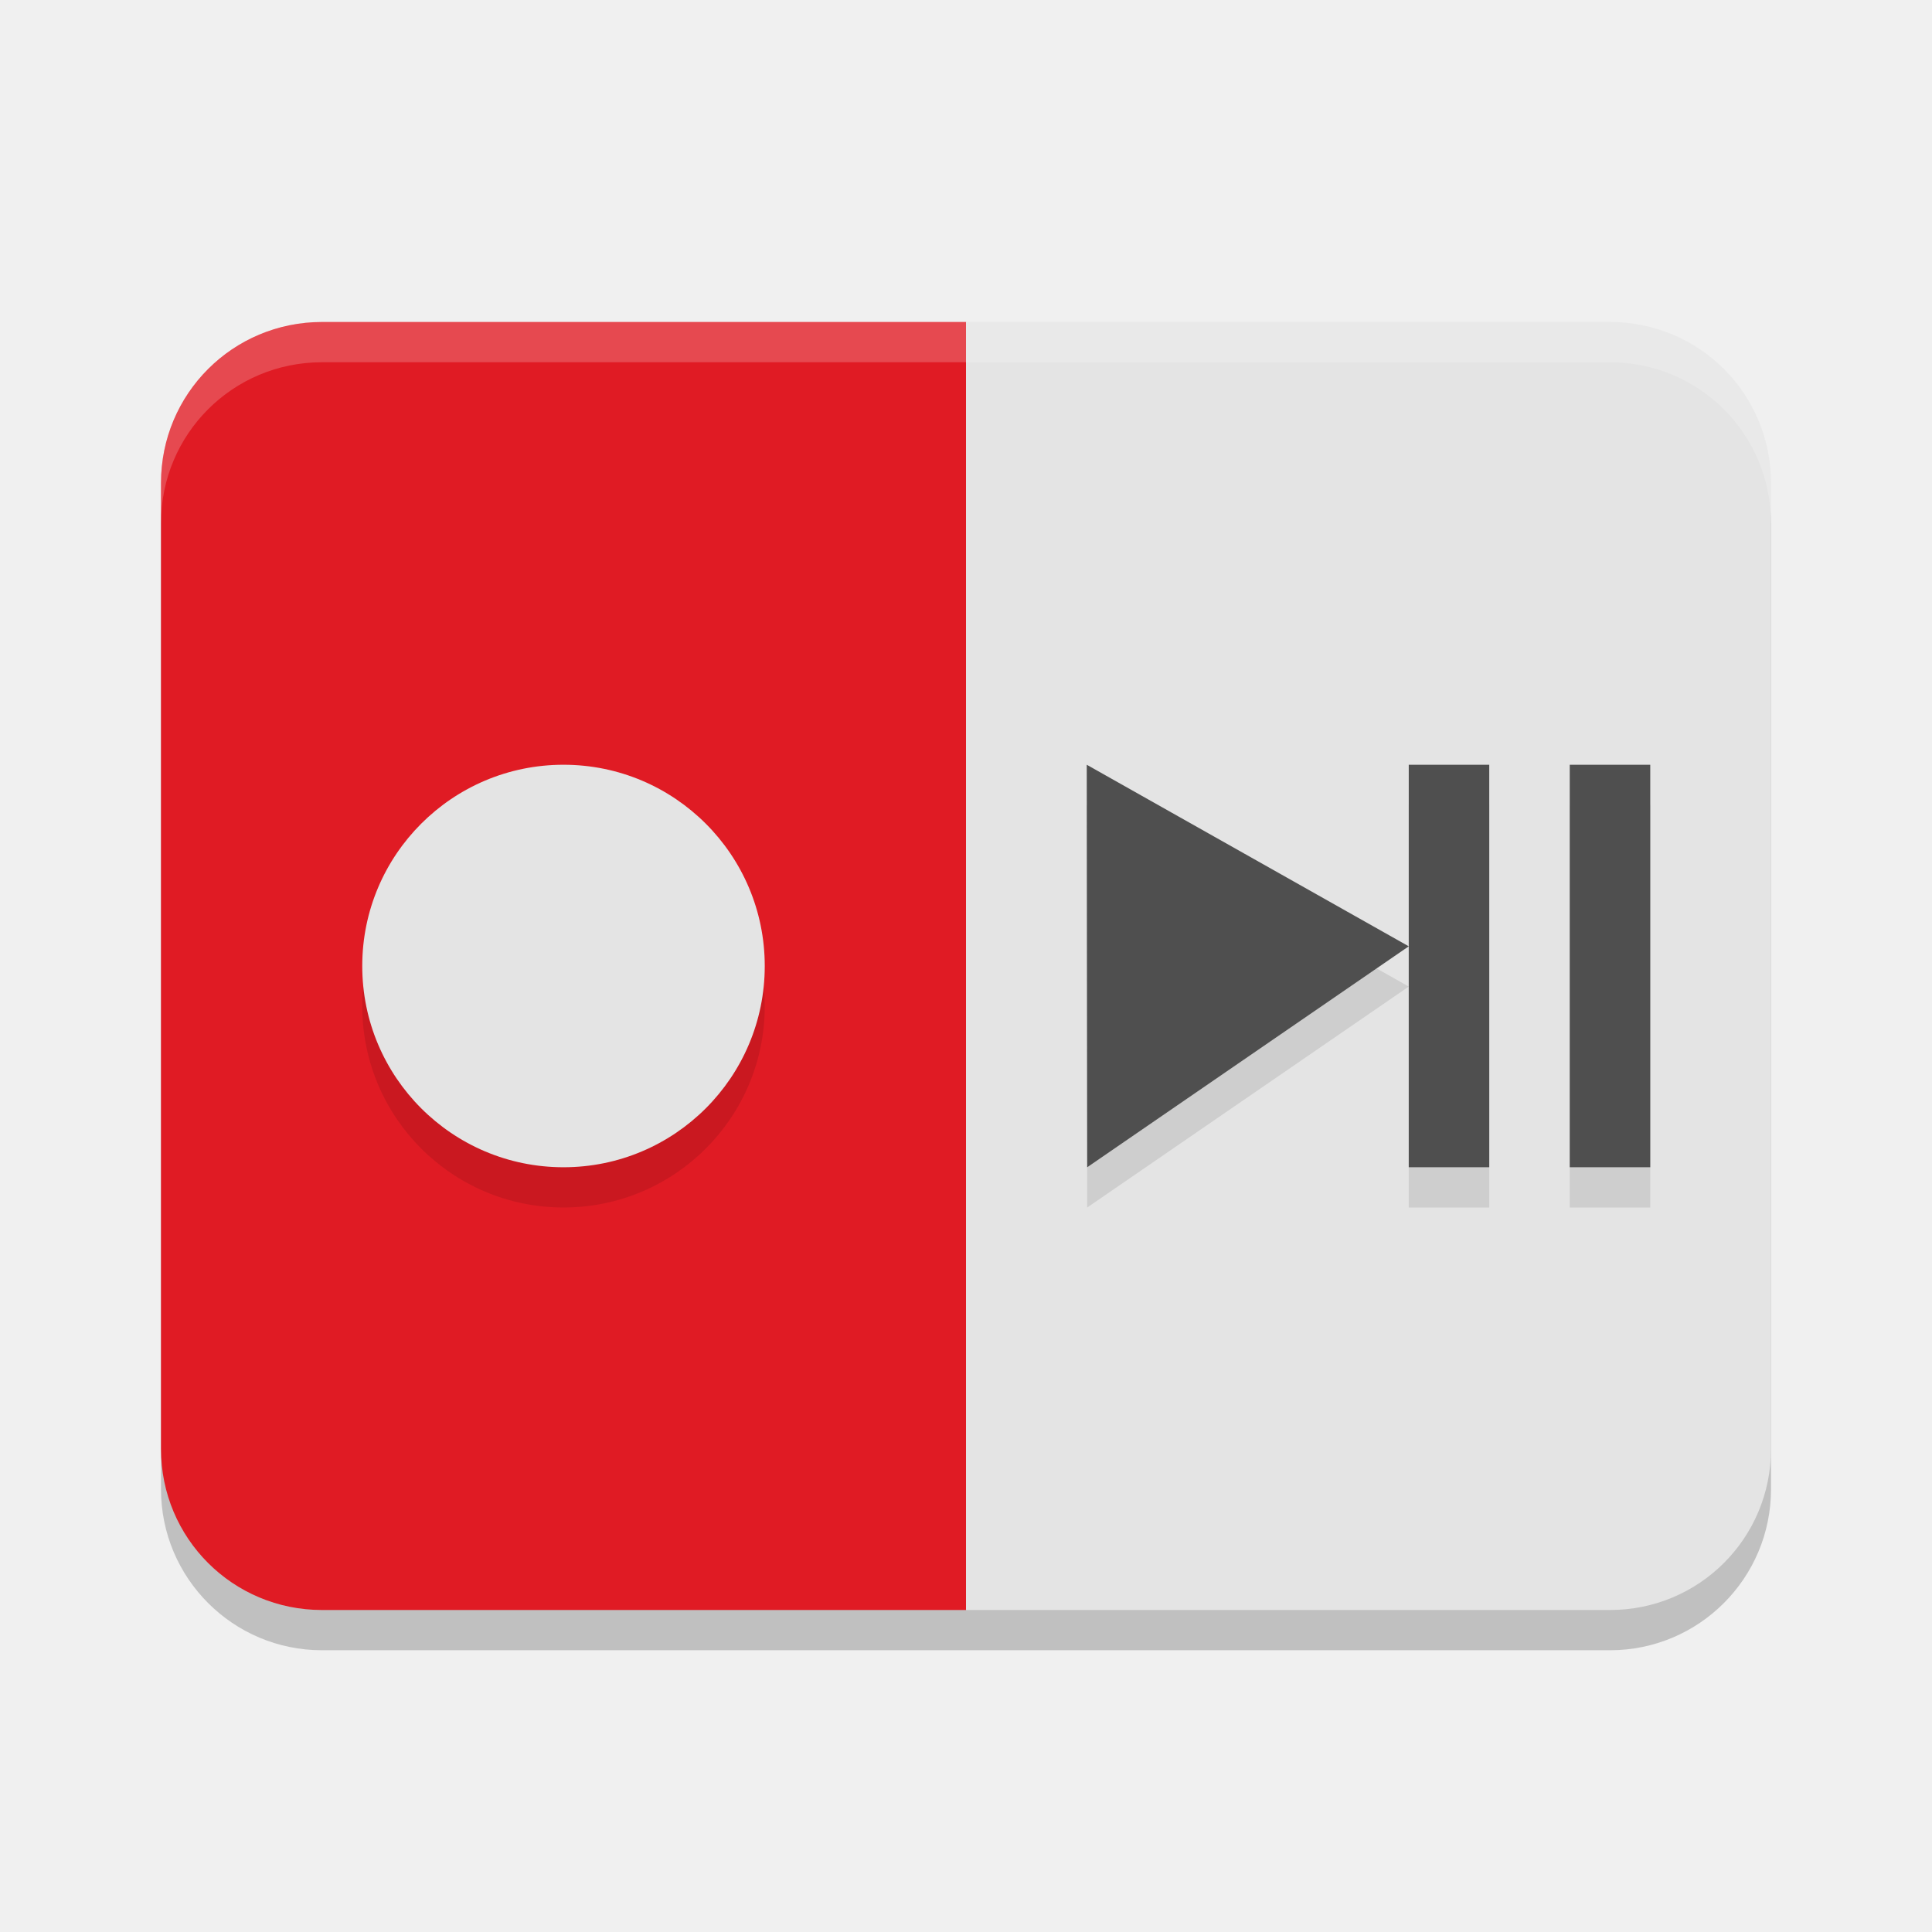
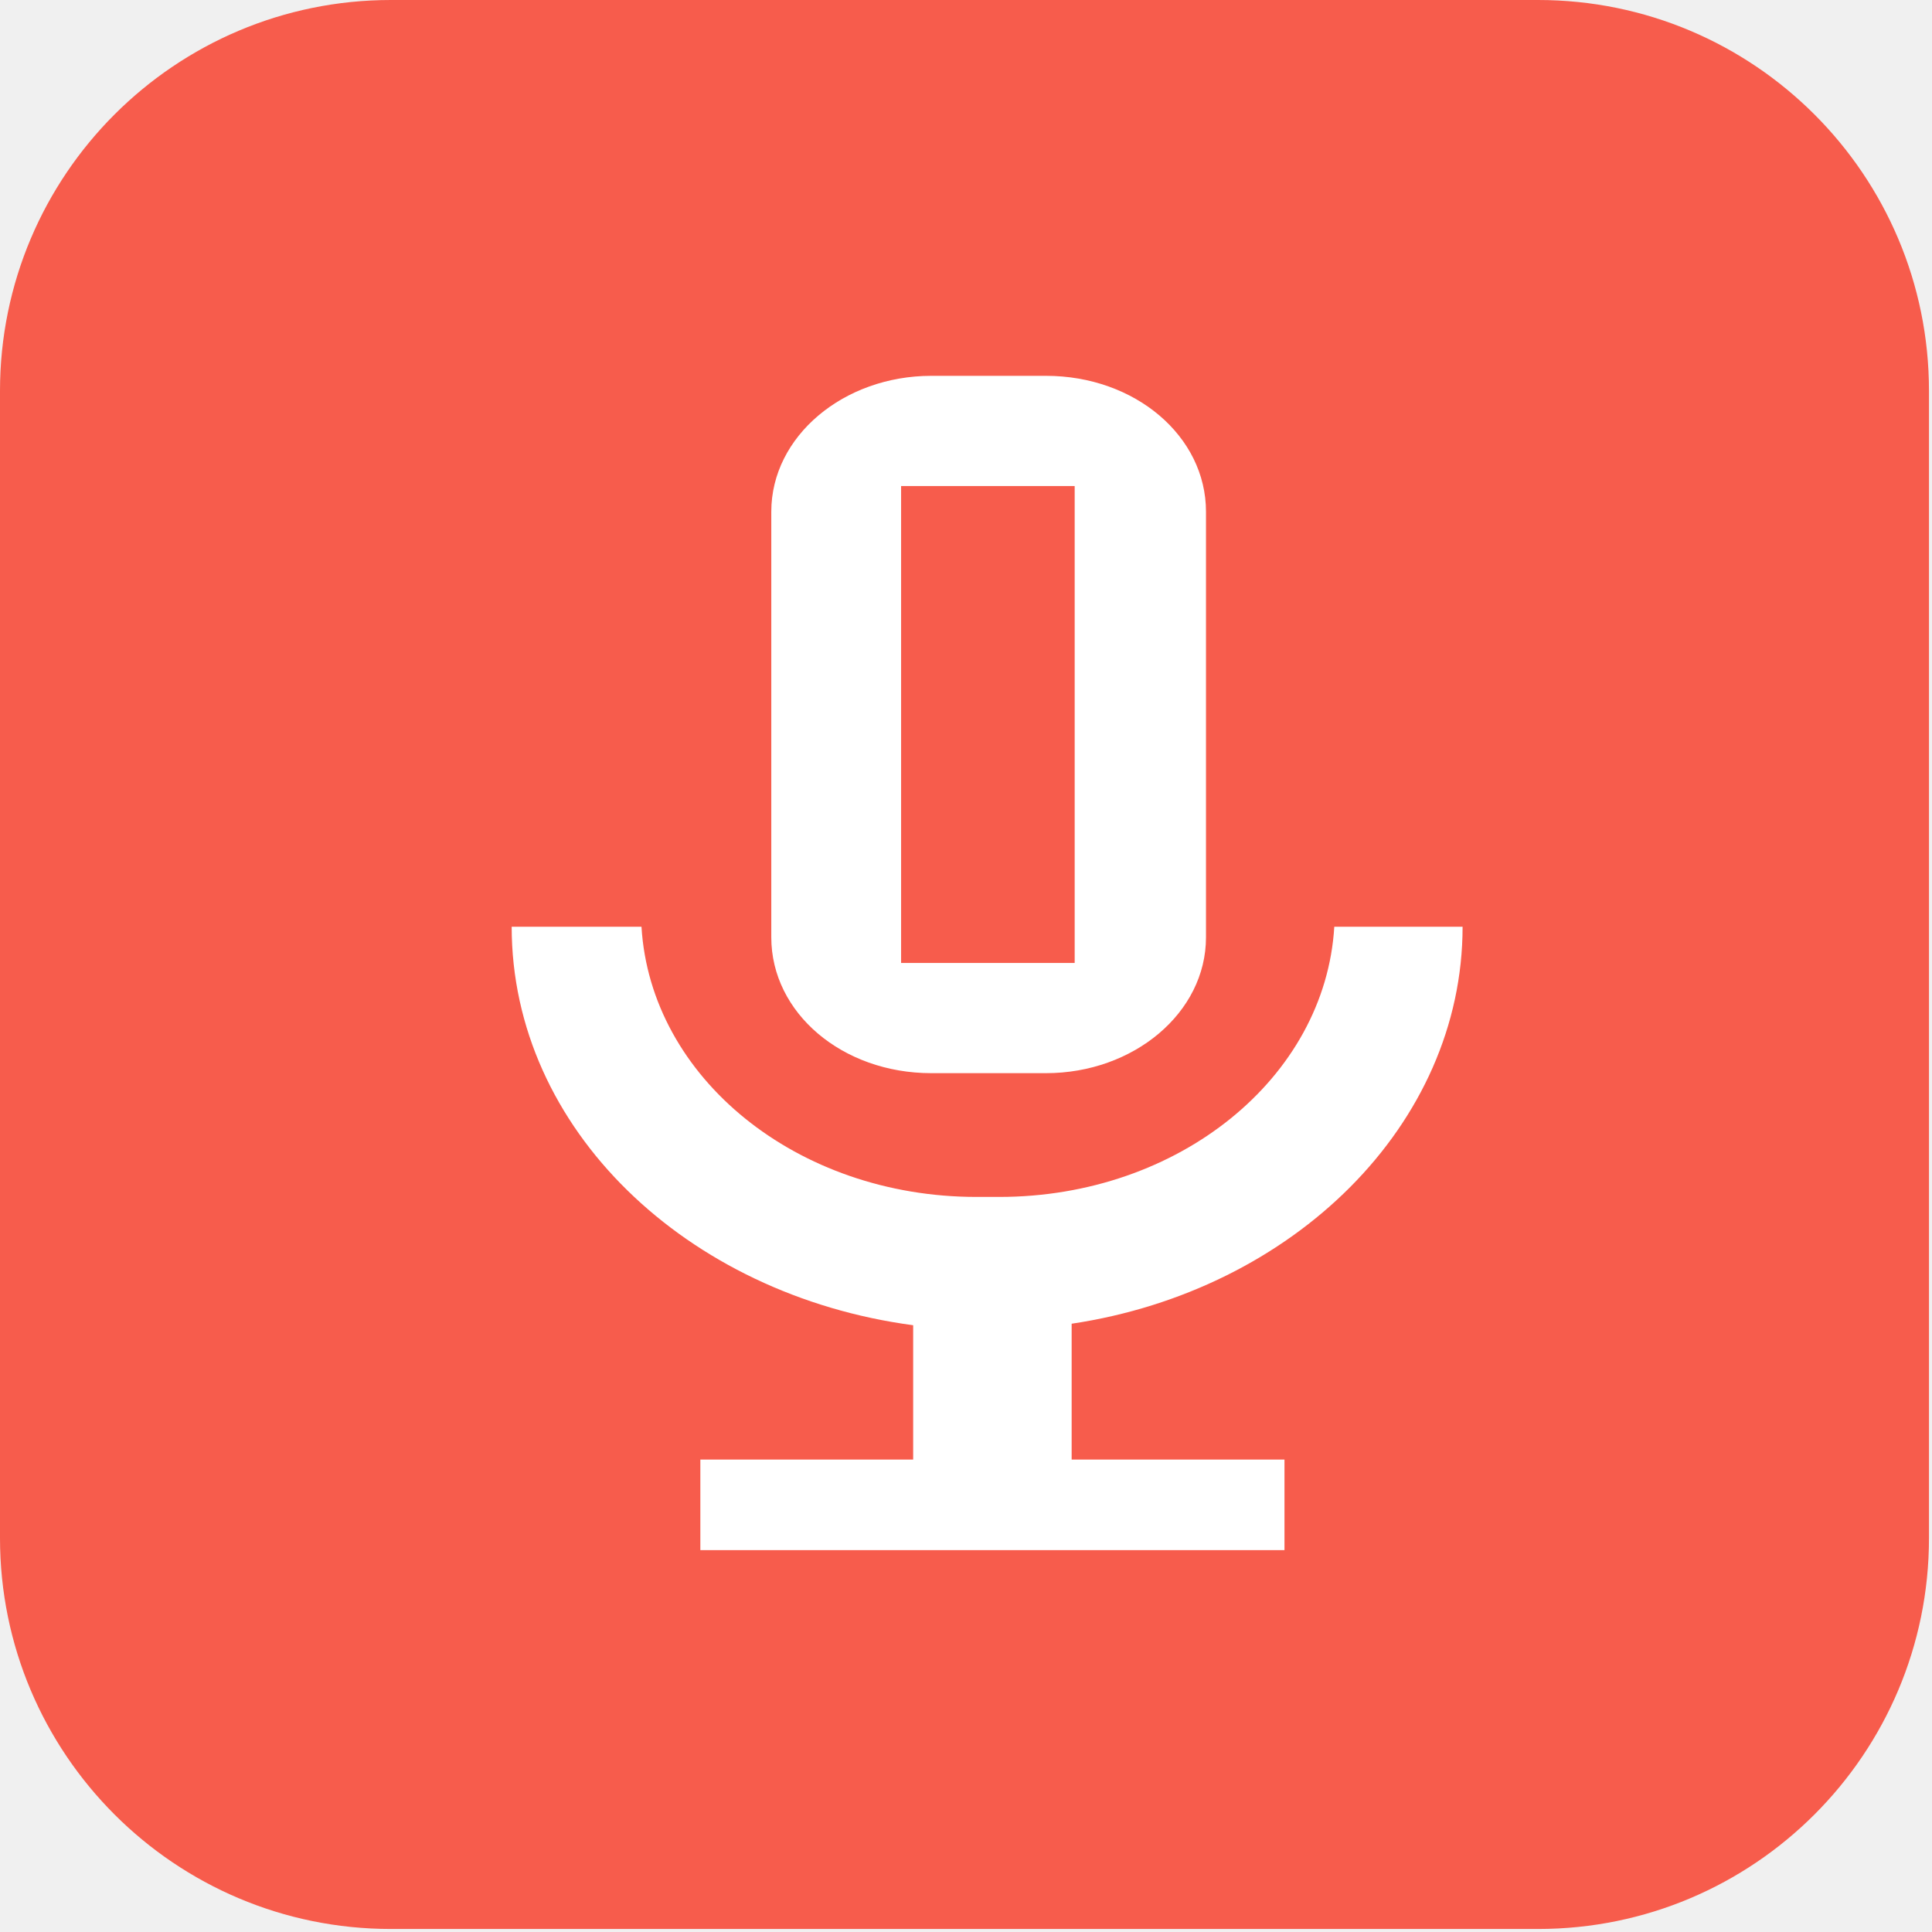
- <svg xmlns="http://www.w3.org/2000/svg" width="48" height="48" version="1.0">
-   <rect style="opacity:0.2" width="40" height="32" x="4" y="9" rx="4" ry="4" />
-   <path style="fill:#e01b24" d="M 8,8 C 5.784,8 4,9.784 4,12 V 36 C 4,38.216 5.784,40 8,40 H 24 L 25,39 V 9 L 24,8 Z" />
-   <path style="fill:#e4e4e4" d="M 24 8 L 24 40 L 40 40 C 42.216 40 44 38.216 44 36 L 44 12 C 44 9.784 42.216 8 40 8 L 24 8 z" />
-   <circle style="opacity:0.1" cx="14" cy="25" r="5" />
-   <circle style="fill:#e4e4e4" cx="14" cy="24" r="5" />
-   <path style="opacity:0.1" d="M 39,20 H 41 V 30 H 39 Z M 35,20 H 37 V 30 H 35 Z M 27,20 27.011,30 35,24.511 Z" />
-   <path style="fill:#4f4f4f" d="M 39,19 H 41 V 29 H 39 Z M 35,19 H 37 V 29 H 35 Z M 27,19 27.011,29 35,23.511 Z" />
-   <path style="opacity:0.2;fill:#ffffff" d="M 8 8 C 5.784 8 4 9.784 4 12 L 4 13 C 4 10.784 5.784 9 8 9 L 40 9 C 42.216 9 44 10.784 44 13 L 44 12 C 44 9.784 42.216 8 40 8 L 8 8 z" />
+ <svg xmlns="http://www.w3.org/2000/svg" id="_图层_1" version="1.1" viewBox="0 0 128 128" width="48" height="48">
+   <defs>
+     <style>
+       .st0 {
+         fill: #f38181;
+       }
+ 
+       .st1 {
+         fill: #2669bc;
+       }
+ 
+       .st2 {
+         fill: #fcfcfc;
+       }
+ 
+       .st3, .st4, .st5, .st6, .st7 {
+         isolation: isolate;
+       }
+ 
+       .st3, .st5, .st6, .st7 {
+         opacity: .2;
+       }
+ 
+       .st3, .st8, .st7, .st9 {
+         display: none;
+       }
+ 
+       .st10 {
+         fill: #5b5144;
+       }
+ 
+       .st11 {
+         fill: #25a068;
+       }
+ 
+       .st12, .st6, .st7, .st13 {
+         fill: #fff;
+       }
+ 
+       .st14 {
+         fill: #4098fe;
+       }
+ 
+       .st15 {
+         fill: #fff55d;
+       }
+ 
+       .st16 {
+         fill-opacity: .1;
+       }
+ 
+       .st16, .st17 {
+         fill: #5f4441;
+       }
+ 
+       .st4 {
+         opacity: .1;
+       }
+ 
+       .st18 {
+         fill: #3acabc;
+       }
+ 
+       .st19 {
+         fill: #79f68b;
+       }
+ 
+       .st20 {
+         fill: #228bf3;
+       }
+ 
+       .st21 {
+         fill: #ef4d43;
+       }
+ 
+       .st22 {
+         fill-opacity: .3;
+       }
+ 
+       .st22, .st23 {
+         fill: #fdf6ef;
+       }
+ 
+       .st24 {
+         fill: #24db65;
+       }
+ 
+       .st25 {
+         fill: #2379e0;
+       }
+ 
+       .st26 {
+         fill: #1b58a2;
+       }
+ 
+       .st27 {
+         fill: #e3dcd6;
+       }
+ 
+       .st28 {
+         fill: #2da8da;
+       }
+ 
+       .st29 {
+         fill: #e6e4e2;
+       }
+ 
+       .st30 {
+         fill: #62dd9f;
+       }
+ 
+       .st13 {
+         fill-opacity: .7;
+       }
+ 
+       .st9, .st31 {
+         fill: #f75c4c;
+       }
+     </style>
+   </defs>
+   <rect class="st31" width="127.8" height="127.8" rx="25.9" ry="25.9" />
+   <g class="st8">
+     <path class="st2" d="M115.4,98.8c0,1.1-.8,1.8-1.7,1.8h0c-1,0-1.8-.7-1.8-1.8s.8-1.8,1.8-1.8,1.7.7,1.7,1.8h0ZM116.1,98.8c0-1.5-1.2-2.3-2.5-2.3s-2.5.9-2.5,2.3,1.2,2.3,2.5,2.3,2.5-.9,2.5-2.3ZM113.3,99h.3l.6,1h.7l-.7-1.1c.3,0,.6-.2.6-.6s-.4-.8-1.1-.8h-1v2.5h.6v-1h0ZM113.3,98.6v-.6h.4c.2,0,.5,0,.5.3s-.2.3-.4.3h-.5ZM99.6,86l3.1,8.2h-6.2l3.2-8.2h0ZM96.3,82.8l-7.1,17.5h5l1.1-3.1h8.4l1.1,3.1h5.4l-7.1-17.5h-6.8ZM82.1,100.4h5.1v-17.5h-5.1v17.5h0ZM47,82.8l-4.2,13.9-4-13.9h-5.5l5.8,17.5h7.3l5.8-17.5s-5.2,0-5.2,0ZM67.4,86.7h2.2c3.2,0,5.2,1.4,5.2,5s-2,5-5.2,5h-2.2v-10ZM62.4,82.8v17.5h8.2c4.4,0,5.8-.7,7.3-2.3,1.1-1.1,1.8-3.6,1.8-6.3s-.6-4.7-1.6-6c-1.9-2.4-4.6-2.9-8.6-2.9,0,0-7.1,0-7.1,0ZM14.5,82.8v17.5h5.1v-13.3h4c1.3,0,2.2.3,2.9,1,.8.8,1.1,2.2,1.1,4.6v7.7h4.9v-9.7c0-6.9-4.5-7.9-8.9-7.9h-9.1ZM54.3,82.8v17.5h5.1v-17.5h-5.1Z" />
+     <path class="st2" d="M28.1,47.9s6.5-9.4,19.5-10.4v-3.4c-14.4,1.1-26.9,13.1-26.9,13.1,0,0,7.1,20,26.9,21.8v-3.6c-14.5-1.8-19.5-17.5-19.5-17.5h0ZM47.6,58.2v3.3c-11-1.9-14-13.1-14-13.1,0,0,5.3-5.7,14-6.6v3.6h0c-4.6-.5-8.2,3.7-8.2,3.7,0,0,2,7.1,8.2,9.1ZM47.6,27.9v6.3h1.3c16.4-.5,27,13.1,27,13.1,0,0-12.2,14.6-25,14.6s-2.2,0-3.3-.3v3.9c.9,0,1.8.2,2.7.2,11.9,0,20.5-5.9,28.8-13,1.4,1.1,7,3.7,8.2,4.9-7.9,6.5-26.3,11.7-36.8,11.7s-2,0-2.9,0v5.5h45.1V27.9h-45.1,0ZM47.6,41.8v-4.2h1.3c11.8-.4,19.5,9.9,19.5,9.9,0,0-8.3,11.3-17.3,11.3s-2.4-.2-3.5-.5v-12.8c4.6.5,5.5,2.5,8.3,7l6.1-5.1s-4.5-5.7-12-5.7-1.6,0-2.4,0Z" />
+   </g>
+   <g class="st8">
+     <path class="st27" d="M0,27.4C0,17.3,8.6,9.1,19.2,9.1h89.5c10.6,0,19.2,8.2,19.2,18.3v82.2c0,10.1-8.6,18.3-19.2,18.3H19.2c-10.6,0-19.2-8.2-19.2-18.3,0,0,0-82.2,0-82.2Z" />
+     <path class="st22" d="M0,24.3C0,14.3,8.6,6.1,19.2,6.1h89.5c10.6,0,19.2,8.2,19.2,18.3v79.1c0,10.1-8.6,18.3-19.2,18.3H19.2c-10.6,0-19.2-8.2-19.2-18.3V24.4h0Z" />
+     <path class="st22" d="M0,18.3C0,8.2,8.6,0,19.2,0h89.5c10.6,0,19.2,8.2,19.2,18.3v76.1c0,10.1-8.6,18.3-19.2,18.3H19.2c-10.6,0-19.2-8.2-19.2-18.3,0,0,0-76.1,0-76.1Z" />
+     <path class="st23" d="M0,18.3C0,8.2,8.6,0,19.2,0h89.5c10.6,0,19.2,8.2,19.2,18.3v66.9c0,10.1-8.6,18.3-19.2,18.3H19.2c-10.6,0-19.2-8.2-19.2-18.3,0,0,0-66.9,0-66.9Z" />
+     <path class="st16" d="M0,18.3C0,8.2,8.6,0,19.2,0h89.5c10.6,0,19.2,8.2,19.2,18.3v54.8H0V18.3Z" />
+     <path class="st17" d="M0,18.3C0,8.2,8.6,0,19.2,0h89.5c10.6,0,19.2,8.2,19.2,18.3v24.3H0v-24.3Z" />
+     <path class="st21" d="M0,18.3C0,8.2,8.6,0,19.2,0h89.5c10.6,0,19.2,8.2,19.2,18.3v18.3H0v-18.3Z" />
+     <path class="st17" d="M98.3,94.3h-30.7c-.8,0-1.4-.2-1.8-.5-.3-.4-.5-.9-.5-1.7v-10.2c0-2.3.2-4.2.7-5.6.5-1.5,1.2-2.7,2.1-3.7.9-.9,2-1.7,3.2-2.3,1.2-.5,2.6-1,4.1-1.4l8.6-2.5c.7-.2,1.1-.4,1.4-.7.3-.3.4-.8.4-1.4s0-1-.4-1.2-.7-.4-1.4-.4h-14c-.8,0-1.4-.2-1.8-.5-.3-.4-.5-.9-.5-1.7v-6.9c0-.7.2-1.3.5-1.6.4-.4,1-.5,1.8-.5h19c3.7,0,6.4.8,8.4,2.5s3,4.1,3,7.3v5.6c0,3-.9,5.2-2.7,6.8-1.8,1.6-4.3,2.8-7.3,3.7l-8.8,2.5c-.6.2-1.1.3-1.4.5-.2.2-.3.6-.3,1.2v1.2h18.4c.8,0,1.4.2,1.7.5.4.3.6.8.6,1.6v6.9c0,.7-.2,1.3-.6,1.7-.3.3-.9.5-1.7.5h0v.3ZM58,94.3h-28.5c-.8,0-1.4-.2-1.8-.5-.3-.4-.5-.9-.5-1.7v-7.2c0-.7.2-1.3.5-1.6.4-.4,1-.5,1.8-.5h7.2v-19.8h-5.9c-.8,0-1.4-.2-1.8-.5-.3-.4-.5-.9-.5-1.7v-7.2c0-.7.2-1.3.5-1.6.4-.4,1-.5,1.8-.5h18.7c.8,0,1.4.2,1.7.5.4.3.6.8.6,1.6v29.1h6.2c.8,0,1.4.2,1.7.5.4.3.6.8.6,1.6v7.2c0,.7-.2,1.3-.6,1.7-.3.3-.9.5-1.7.5h0Z" />
+     <path class="st13" d="M112.4,30.1h-4.2c-.3,0-.6,0-.7-.2,0-.1-.2-.4-.2-.7v-3.2l-3.9-5.1c-.3-.4-.6-.9-.8-1.3,0-.6-.2-1.1-.2-1.7v-4.8c0-.3,0-.5.2-.7s.4-.2.7-.2h4c.3,0,.6,0,.7.2.2.1.2.4.2.7v4.6c0,.2,0,.4.2.5l1.2,1.8c0,.1.2.2.3.3,0,0,.2.1.4.1h.3c0,0,.3,0,.3-.1,0,0,.2-.2.3-.3l1.2-1.8c0-.2.2-.3.2-.5v-4.6c0-.3,0-.5.2-.7.2-.1.4-.2.7-.2h3.8c.3,0,.6,0,.7.2.2.1.2.4.2.7v4.8c0,.8,0,1.3-.2,1.7-.2.5-.5.9-.8,1.3l-3.9,5.1v3.2c0,.3,0,.5-.2.7s-.4.2-.7.2h0ZM91.5,17.4l-1.2,3.8h4.1l-1.2-3.8c0-.1,0-.2-.2-.3h-1.2s-.2.2-.2.3h-.1ZM90,29.2c0,.3,0,.5-.2.7s-.4.2-.7.2h-3.8c-.3,0-.6,0-.7-.2,0-.1-.2-.4-.2-.7v-6.6c0-.5,0-1.1.2-1.7s.4-1.4.8-2.3l2.2-5.6c0-.2.2-.5.5-.6s.6-.2.9-.2h6.9c.3,0,.6,0,.8.2.2.1.4.3.5.6l2.2,5.6c.3.7.6,1.5.7,2.3.2.6.3,1.2.3,1.7v6.6c0,.3,0,.5-.2.7s-.4.2-.7.2h-3.9c-.3,0-.6,0-.8-.2-.2-.1-.2-.4-.2-.7v-3.5h-4.6v3.5h0ZM75.1,30.1h-8.7c-.3,0-.6,0-.7-.2,0-.1-.2-.4-.2-.7V13.1c0-.3,0-.5.2-.7s.4-.2.7-.2h8.7c2.2,0,3.7.4,4.8,1.2,1.1.8,1.6,2.1,1.6,3.8v7.8c0,1.7-.5,3-1.6,3.8-1,.8-2.6,1.2-4.8,1.2h0ZM71.4,16.9v8.4h3.1c.4,0,.7-.1.9-.3.2-.2.3-.5.3-.9v-6c0-.4,0-.7-.3-.9-.2-.2-.5-.3-.9-.3,0,0-3.1,0-3.1,0ZM50.9,30.1h-3.9c-.3,0-.6,0-.7-.2,0-.1-.2-.4-.2-.7V13.1c0-.3,0-.5.2-.7s.4-.2.7-.2h2.7c.3,0,.6,0,.8.1s.5.3.7.5l5,5.5v-5.3c0-.3,0-.5.2-.7.2-.1.4-.2.7-.2h3.9c.3,0,.6,0,.7.2.2.1.2.4.2.7v16.1c0,.3,0,.5-.2.7,0,.1-.4.2-.7.2h-3.9c-.3,0-.6,0-.7-.2,0-.1-.2-.4-.2-.7v-3.1l-4.4-5.1v8.2c0,.3,0,.5-.2.7,0,.1-.4.2-.7.2h0ZM42.7,25.4c0,.8,0,1.5-.4,2.1-.2.6-.6,1.1-1.2,1.6-.6.4-1.4.8-2.4,1s-2.3.4-3.9.4-2.9-.1-3.9-.4c-1-.2-1.9-.6-2.5-1s-1-1-1.2-1.6c-.2-.7-.3-1.4-.3-2.1v-12.3c0-.3,0-.5.2-.7s.4-.2.7-.2h4.1c.3,0,.6,0,.7.2.2.1.2.4.2.7v11.3c0,.3,0,.6.4.8.3.2.8.3,1.7.3s1.5-.1,1.8-.3c.2-.2.4-.5.4-.8v-11.3c0-.3,0-.5.2-.7s.4-.2.7-.2h3.9c.3,0,.6,0,.7.2.2.1.2.4.2.7v12.3h-.1ZM18.7,30.1h-8.2c-.3,0-.6,0-.7-.2-.1-.1-.2-.4-.2-.7v-2.9c0-.3,0-.5.2-.7s.4-.2.7-.2h6.9c.2,0,.4,0,.5-.2.1-.1.2-.3.2-.5,0-.3,0-.5-.2-.6-.1-.1-.3-.2-.5-.2l-3.9-.5c-1.2-.2-2.2-.5-2.9-1.1s-1.1-1.6-1.1-3v-2.6c0-1.4.5-2.5,1.4-3.2.9-.8,2.3-1.1,3.9-1.1h7.2c.3,0,.6,0,.7.2.2.1.2.4.2.7v3c0,.3,0,.5-.2.7s-.4.2-.7.2h-6c-.2,0-.4,0-.5.2-.1.1-.2.3-.2.5s0,.4.2.5c.1.2.3.2.5.2l3.8.5c1.2.2,2.2.5,2.9,1.1.7.6,1.1,1.6,1.1,3v2.6c0,1.4-.5,2.5-1.4,3.3-.9.7-2.2,1.1-3.9,1.1h.2Z" />
+   </g>
+   <g class="st8">
+     <ellipse class="st3" cx="63.9" cy="64.7" rx="42.3" ry="42" />
+     <path class="st15" d="M106.2,63.2c0,23.2-18.9,42-42.3,42s-22.9-5-30.6-12.9c-7.3-7.5-6.1-15-6.1-26.3,0-23.2,13-38.2,36.4-38.2s42.6,12.3,42.6,35.5h0Z" />
+     <path class="st4" d="M63.9,22.7c-23.4,0-42.3,18.8-42.3,42s4.5,21.8,12.4,29.7l29.9-29.7h42.3c0-23.2-18.9-42-42.3-42Z" />
+     <path class="st14" d="M106.2,63.2h-42.3V21.2c23.4,0,42.3,18.8,42.3,42Z" />
+     <path class="st24" d="M63.9,21.2c-23.4,0-42.3,18.8-42.3,42s4.5,21.8,12.4,29.7l29.9-29.7V21.2Z" />
+     <path class="st11" d="M63.9,56.9l-29.9,29.7c-7.2-7.1-11.5-16.6-12.3-26.7,0,1.1-.1,2.2-.2,3.3,0,11.1,4.5,21.8,12.4,29.7l29.9-29.7v-6.3h0Z" />
+     <path class="st25" d="M63.9,54.2v9h42.3c0-3.1-.4-6.1-1-9,0,0-41.3,0-41.3,0Z" />
+     <path class="st7" d="M63.9,21.2c-23.4,0-42.3,18.8-42.3,42v.7c.4-22.9,19.2-41.2,42.3-41.2s41.8,18.3,42.3,41.2v-.7c0-23.2-18.9-42-42.3-42Z" />
+   </g>
+   <g class="st8">
+     <ellipse class="st5" cx="64.5" cy="66.5" rx="40.5" ry="40.6" />
+     <ellipse class="st28" cx="64.5" cy="65" rx="39.5" ry="39.6" />
+     <path class="st1" d="M89.1,65c0,9.4-2.1,19.3-5.4,26.7,2.7,1.4,4.8,2.9,6.5,4.8,9.2-7.6,14.6-19.5,14.8-31.4h-15.9Z" />
+     <path class="st20" d="M64.5,65v40.6c1.4,0,3-5.8,4.4-6,1.6-.2,3.1,5.3,4.6,4.9,9.1-6.4,15.6-21.3,15.6-39.6h-24.6Z" />
+     <path class="st1" d="M64.5,86.8v18.9c3,0,6.1-.3,9-1,3.9-2.7,7.5-7.1,10.1-12.9-5.3-2.7-12.2-4.9-19.2-4.9h.1Z" />
+     <path class="st26" d="M83.7,91.7c-2.6,5.8-6.2,10.2-10.1,12.9,6.1-1.4,11.8-4.2,16.6-8.2-1.7-1.8-3.9-3.4-6.5-4.8h0Z" />
+     <path class="st20" d="M64.5,24.4c5.8,0,4,7.8,9,10,3.5,1.5,13.9-3.1,16.8-.8,9,7.4,14.7,18.7,14.7,31.3s0-.2,0,0h-40.5V24.4Z" />
+     <path class="st28" d="M73.5,25.4c6.1,1.4,11.8,4.2,16.6,8.2-1.7,1.8-3.9,3.5-6.5,4.8-2.6-5.8-6.2-10.3-10.1-13Z" />
+     <path class="st28" d="M64.5,24.4c1.4,0,4.3,5.3,5.7,5.5,1.6.2,1.8-4.8,3.3-4.4,9.2,6.5,15.6,22.2,15.6,39.6s0-.2,0,0h-24.6V24.4Z" />
+     <path class="st18" d="M64.5,24.4c3,0,6.1.3,9,1,3.9,2.8,7.5,7.2,10.1,13-5.3,2.7-12.2,4.8-19.1,4.8v-18.9h0Z" />
+     <path class="st18" d="M39.9,65c0,9.4,2.1,19.3,5.4,26.6-2.7,1.4-4.8,3-6.5,4.8-9.2-7.6-14.6-19.5-14.8-31.4h15.9Z" />
+     <path class="st28" d="M64.5,65v40.6c-1.4,0-3.9-6.7-5.3-6.9-1.6-.2-2.2,6.2-3.8,5.8-9.1-6.4-15.6-21.3-15.6-39.6h24.7Z" />
+     <path class="st20" d="M64.5,86.8v18.9c-3,0-6.1-.3-9-1-3.9-2.7-7.5-7.2-10.1-13,5.3-2.7,12.2-4.9,19.2-4.9h-.1Z" />
+     <path class="st28" d="M45.3,91.7c2.6,5.8,6.2,10.2,10.1,13-6.1-1.4-11.8-4.2-16.6-8.2,1.7-1.8,3.9-3.4,6.5-4.8Z" />
+     <path class="st30" d="M64.5,24.4c-5,0-6.3,8.3-10.7,10-4.2,1.6-11.6-3.5-15-.7-9,7.4-14.7,18.7-14.7,31.3s0-.2,0,0h40.5V24.4h0Z" />
+     <path class="st19" d="M55.5,25.4c-6.1,1.4-11.8,4.2-16.6,8.2,1.7,1.8,3.9,3.5,6.6,4.8,2.8-5.8,6.2-10.3,10.1-13h0Z" />
+     <path class="st18" d="M64.5,24.4c-1.4,0-3.6,9.9-5,10-1.6.2-2.5-9.4-4.1-9-9.2,6.5-15.6,22.2-15.6,39.6s0-.2,0,0h24.6V24.4h0Z" />
+     <path class="st30" d="M64.5,24.4c-3,0-6.1.3-9,1-3.9,2.8-7.4,7.2-10.1,13,5.3,2.7,12.2,4.8,19.1,4.8v-18.9h0Z" />
+     <path class="st6" d="M64.5,24.4c-22.4,0-40.5,18.2-40.5,40.6v.7c.4-22.1,18.4-39.9,40.5-39.9s40.1,17.8,40.5,39.9v-.7c0-22.4-18.1-40.6-40.5-40.6Z" />
+   </g>
+   <g class="st8">
+     <path class="st0" d="M128,26v-.6C128,4.8,106.7.3,101.9.3H25.9C21.1.3.2,4.2.2,26H.2v23h127.6v-9.6c0-.2,0-.3,0-.5l.2-13" />
+     <path class="st29" d="M128,101.9h0l-.2-54.6H.2v9.6c0,.2,0,.3,0,.5v44.6c0,.2,0-.2,0,0H.2c-.4,6.1,5.4,26.2,25.7,25.9h76c23.4.3,25.4-20.6,26.1-25.9h0Z" />
+     <path class="st10" d="M60.7,85.4c-.7.9-1.2,1.6-2.7,3.1-.8.9-1.7,1.8-2.6,2.7-2.7,2.9-3.2,3.6-3.8,6h10.6v6.8h-18.5v-2.9c0-4,.9-7,3.2-9.9,1.6-2.1,3.5-3.9,5.3-5.9,2.6-2.7,3.1-3.5,3.1-6v-2.6c0-.7,0-3.3-2.4-3.3-1.6,0-2.2,1.1-2.4,1.8,0,.3-.1.7-.1,1.5v5h-6.5v-4.6c0-2.7.1-5.1,2-7.1,1.2-1.4,3.4-2.6,7.2-2.6s5.6,1.3,6.9,2.4c.3.3,1.2,1.2,1.7,2.6.4,1.1.5,2.3.5,4.8,0,3.1,0,5.5-1.6,8h0ZM83.3,100.6c-.4.8-1.1,1.4-1.3,1.6-2.6,2.4-5.9,2.4-6.9,2.4-3.5,0-5.6-1.3-6.7-2.4-.9-.9-1.4-1.8-1.8-3.1-.5-1.8-.5-3.6-.5-5.4v-16.3c0-.7,0-1.4,0-2,0-.8.2-3.1,1.6-4.9,1.2-1.7,3.3-3,7.3-3s7.3.9,8.6,4.7c.4,1.1.5,1.9.5,4.2v2.5h-6.4v-1.9c0-.7,0-3.1-2.3-3.1s-2.6,2.5-2.6,3.4v6.7c.9-1,2-2.3,4.8-2.3s5.7,2.2,6.3,3.9c.3.9.4,1.5.4,3.3v5.9c0,2,0,4.1-1,5.9h0ZM77.6,90.3c0-.8.2-3.7-2.4-3.7s-1.1.1-1.6.6c-.9.9-.8,2.2-.8,3.4v4.4c0,.9-.2,3.5,2.5,3.5s1.2-.3,1.6-.6c.8-.8.8-2,.8-4.3,0-1,0-2.1,0-3.2h0Z" />
+     <path class="st12" d="M56.1,34.8v-13.7l-2.5,13.7h-3.5l-2.5-13.7v13.7h-3.5V15.8h5.3l2.4,13.9,2.4-13.9h5.4v19h-3.5ZM69,34.8l-.6-4.3h-3l-.6,4.3h-3.9l3.3-19h5.3l3.3,19h-3.9ZM66.9,18.8l-1.1,8.4h2.2l-1.1-8.4ZM79.8,28.1v6.7h-3.9v-6.7l-3.9-12.3h3.9l2,8.4,2-8.4h4l-4.1,12.3h0Z" />
+   </g>
+   <g>
+     <path class="st9" d="M64-8.2C15.4-8.2-24,25.3-24,66.8S15.4,141.8,64,141.8s88-33.6,88-75S112.6-8.2,64-8.2Z" />
+     <path class="st12" d="M97,61.4h-8.6c-.6,10-10.3,17.9-22.2,17.9h-1.5c-11.9,0-21.6-7.9-22.2-17.9h-8.6c0,13.4,11.6,24.4,26.6,26.4v8.9h-14.1v6h38.7v-6h-14.1v-9c14.7-2.2,25.9-13.2,25.9-26.3ZM61.7,71.1h7.6c5.8,0,10.6-4,10.6-9v-28.2c0-5-4.7-9-10.6-9h-7.6c-5.8,0-10.6,4-10.6,9v28.2c0,5,4.7,9,10.6,9ZM59.7,32.2h11.5v31.6h-11.5s0-31.6,0-31.6Z" />
+   </g>
</svg>
